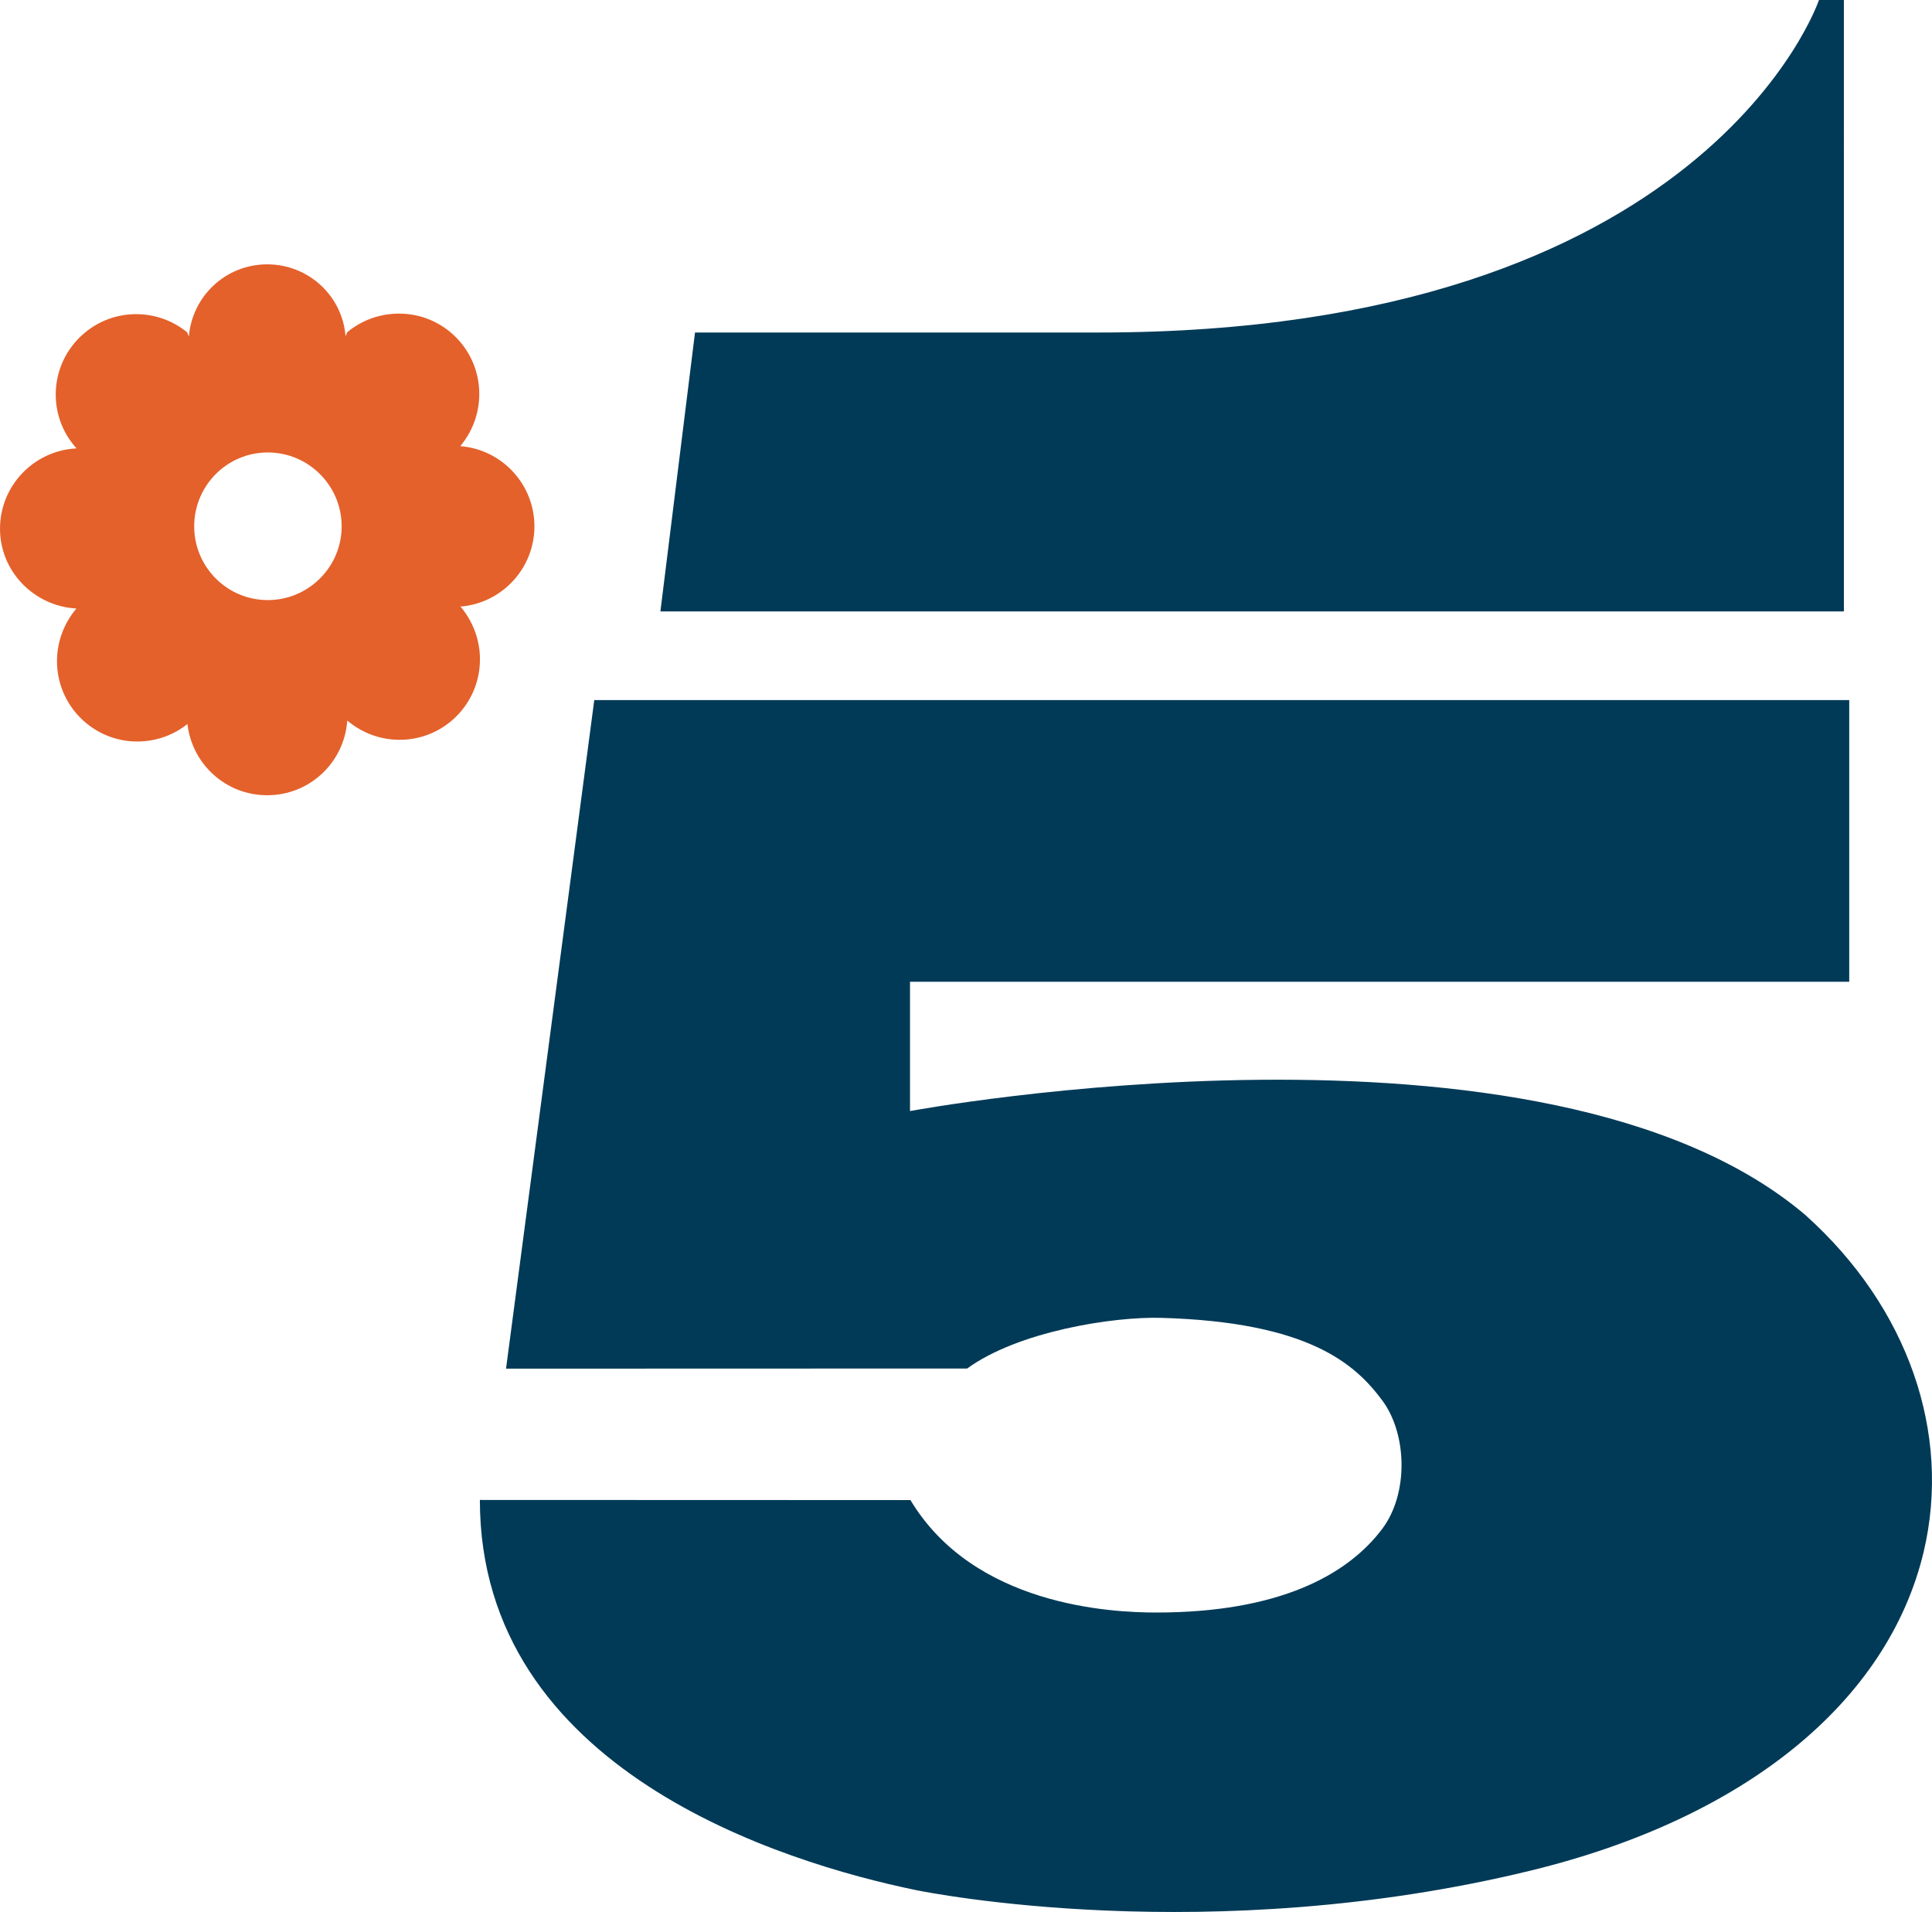
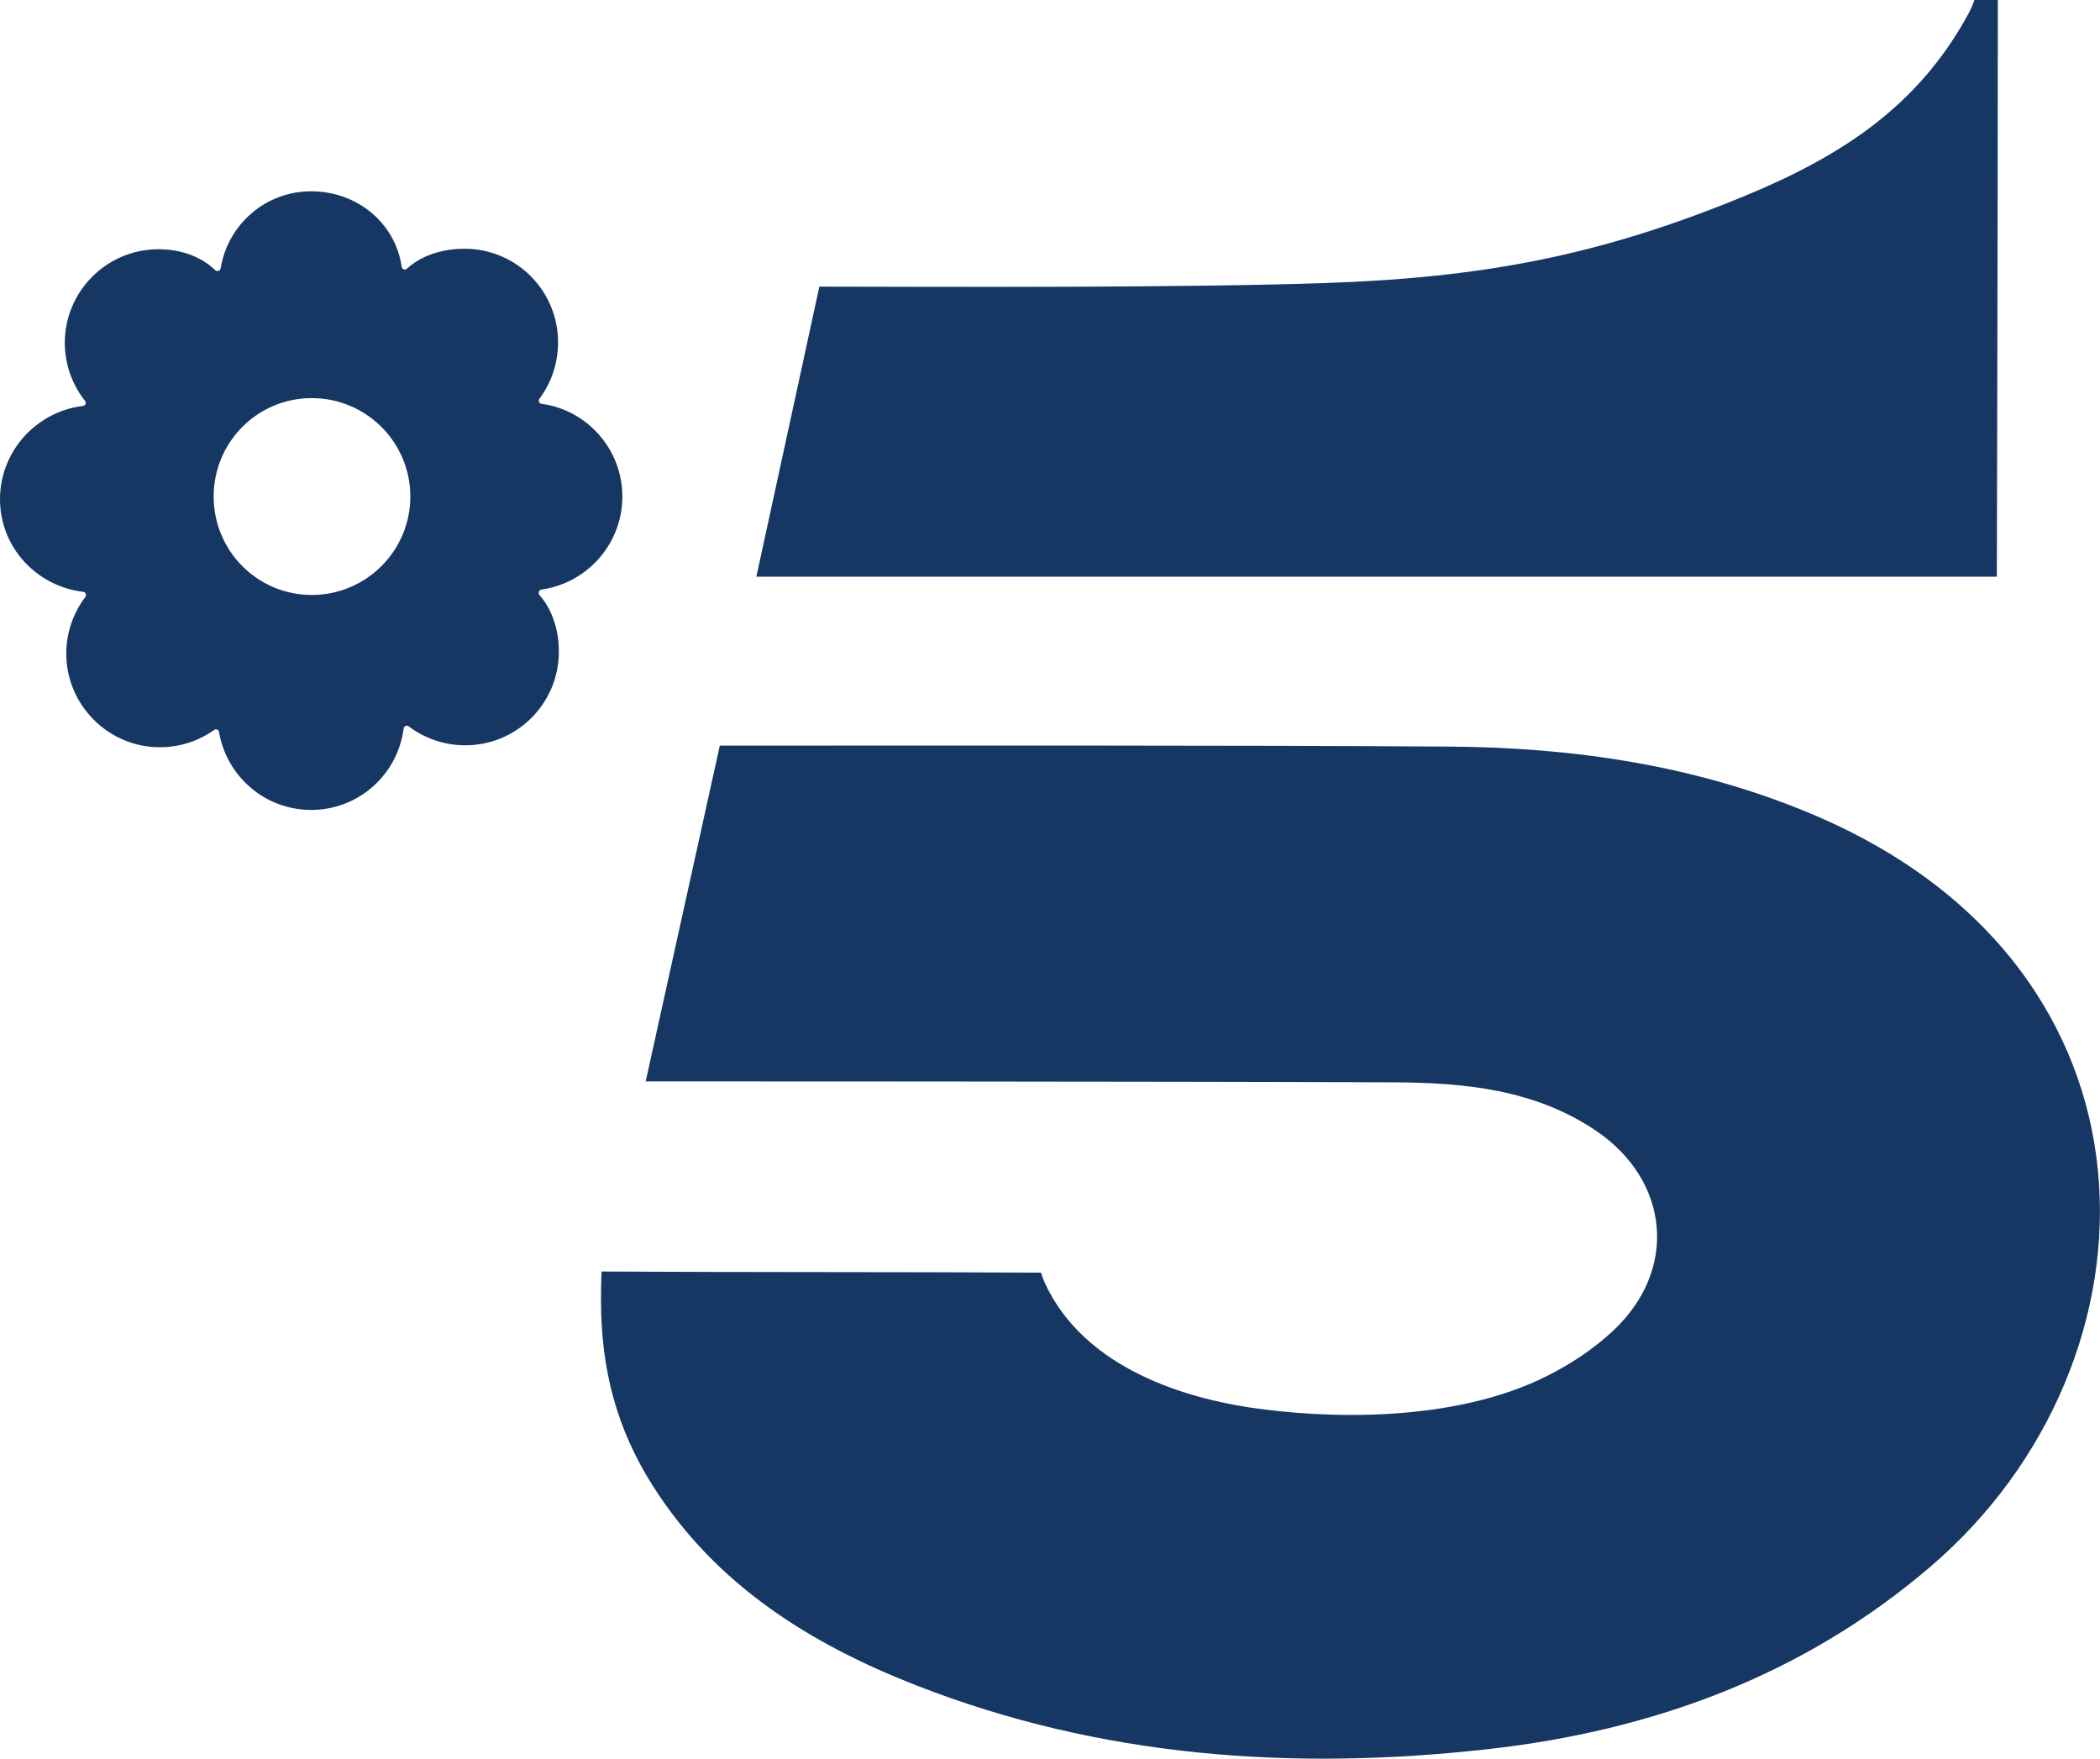
- <svg xmlns="http://www.w3.org/2000/svg" width="600" height="593.72" version="1.1" viewBox="0 0 158.75 157.09">
-   <g transform="translate(-9.8301 -107.23)" fill-rule="evenodd">
-     <path d="m161.34 107.23h-2.046s-9.18 27.321-59.175 27.321h-33.181l-2.844 22.916h97.249z" fill="#013a57" />
-     <path d="m158.22 207.1c-21.459-18.291-73.616-8.579-73.616-8.579v-10.626h77.176v-23.14h-103.12l-7.25 54.932 37.889-0.012c4.174-3.041 11.955-4.278 15.967-4.162 12.152 0.347 15.944 3.816 18.153 6.798 2.023 2.729 2.174 7.608 0 10.522-2.89 3.862-8.591 6.891-18.58 6.891-3.804 0-14.996-0.578-20.199-9.238l-35.38-0.012c0 22.234 24.974 29.807 35.796 32.05 0.971 0.197 24.119 4.845 50.55-1.596 17.574-4.278 29.345-13.828 32.293-26.2 2.301-9.758-1.295-20.095-9.678-27.622" fill="#013a57" />
-     <path d="m53.743 150.48c0-3.48-2.705-6.336-6.093-6.59 0.96-1.145 1.561-2.648 1.561-4.29 0-3.642-2.937-6.602-6.59-6.602-1.619 0-3.099 0.567-4.255 1.526l-0.139 0.312v0.092c-0.22-3.341-3.018-5.978-6.44-5.978-3.411 0-6.163 2.613-6.44 5.931l-0.139-0.347c-1.145-0.937-2.613-1.492-4.197-1.492-3.631 0-6.602 2.96-6.602 6.602 0 1.711 0.647 3.26 1.711 4.428-3.503 0.173-6.29 3.064-6.29 6.602 0 3.515 2.798 6.359 6.278 6.556-0.983 1.156-1.596 2.682-1.596 4.324 0 3.642 2.96 6.602 6.59 6.602 1.561 0 2.995-0.532 4.128-1.434 0.382 3.284 3.145 5.85 6.556 5.85 3.515 0 6.336-2.717 6.579-6.139 1.156 0.983 2.659 1.584 4.301 1.584 3.665 0 6.602-2.971 6.602-6.614 0-1.665-0.624-3.18-1.607-4.347l-0.104 0.023c3.446-0.22 6.186-3.099 6.186-6.602m-21.91 6.059c-3.353 0-6.047-2.729-6.047-6.059 0-3.341 2.694-6.07 6.047-6.07s6.07 2.729 6.07 6.07c0 3.33-2.717 6.059-6.07 6.059" fill="#e4612b" />
+ <svg xmlns="http://www.w3.org/2000/svg" id="Livello_1" width="1286.6" height="1077.5" space="preserve" version="1.1" viewBox="0 0 1286.6 1077.5">
+   <g id="g10" fill="#163764">
+     <path id="path4" class="st0" d="m395.6 662.5 45.4-205.7c134.9 0 315.1-0.3 446.7 0.6 76.3 0.5 151 11.4 222 41.2 224.1 93.9 219.8 335.3 73.4 460.9-78.2 67.1-170.7 100.8-271.3 112.1-119.3 13.4-237.2 5.2-350.3-39-65-25.4-122.8-61.4-161.4-122.1-22.1-34.7-31.9-71.2-31.9-114 0-12.8 0.4-17.5 0.4-17.5 80.1 0.5 189.2 0.2 269.2 0.7 0 0 0.6 2.4 2.2 6 24.7 54.1 89.3 71.1 125.7 76.6 45.4 6.8 124.4 9.9 182.5-19.5 14.5-7.3 28.6-16.7 40.3-27.7 39.7-37.3 34.5-91.9-10.9-122.5-37.3-25.1-80.1-29.3-123.3-29.5-143.4-0.6-458.7-0.6-458.7-0.6z" />
+     <path id="path6" class="st0" d="m1223.4 353.3h-760l38.6-177.7c85.1 0.2 225.2 0.7 310.2-2.2 95.4-3.3 167.5-16.5 256.6-53.3 58.4-24.1 106.2-54.4 137.3-111.9 2.7-5 3.5-8.2 3.5-8.2h14.4v12.2c0 111.5-0.6 341.1-0.6 341.1z" />
+     <path id="path8" class="st0" d="m381.3 304.2c0-29-21.7-53.1-49.5-56.8-1.5-0.2-2.2-1.9-1.3-3.1 7.1-9.5 11.4-21.5 11.4-34.6 0-31.6-25.5-57.3-57.3-57.3-19.3 0-30.5 7.8-35.3 12.2-1.1 1.1-3 0.4-3.2-1.2-3.9-26.8-27.3-46.2-55.5-46.2-28.1 0-51.1 20.5-55.4 47.2-0.3 1.6-2.2 2.2-3.3 1.1-4.8-4.6-15.9-12.8-34.9-12.8-31.5 0-57.3 25.7-57.3 57.3 0 13.5 4.7 25.9 12.4 35.6 1 1.2 0.2 2.9-1.3 3.1-28.6 3.5-50.8 27.8-50.8 57.2s22.4 53.3 51 56.7c1.5 0.2 2.2 1.9 1.3 3.1-7.3 9.6-11.7 21.8-11.7 34.7 0 31.6 25.8 57.4 57.3 57.4 12.4 0 23.9-3.9 33.3-10.6 1.2-0.8 2.8-0.2 3 1.3 4.6 27 28 47.7 56.4 47.7 29.3 0 53.1-21.8 56.7-49.9 0.2-1.5 1.9-2.2 3.1-1.3 9.7 7.3 21.6 11.6 34.7 11.6 31.8 0 57.3-25.8 57.3-57.4 0-18.5-7.6-29.8-11.9-34.7-1-1.2-0.3-3.1 1.2-3.3 27.9-3.9 49.6-27.9 49.6-57m-190.3 60.3c-33.4 0-60.1-27.1-60.1-60.3s26.7-60.3 60.1-60.3 60.4 27.1 60.4 60.3-27 60.3-60.4 60.3" />
  </g>
</svg>
